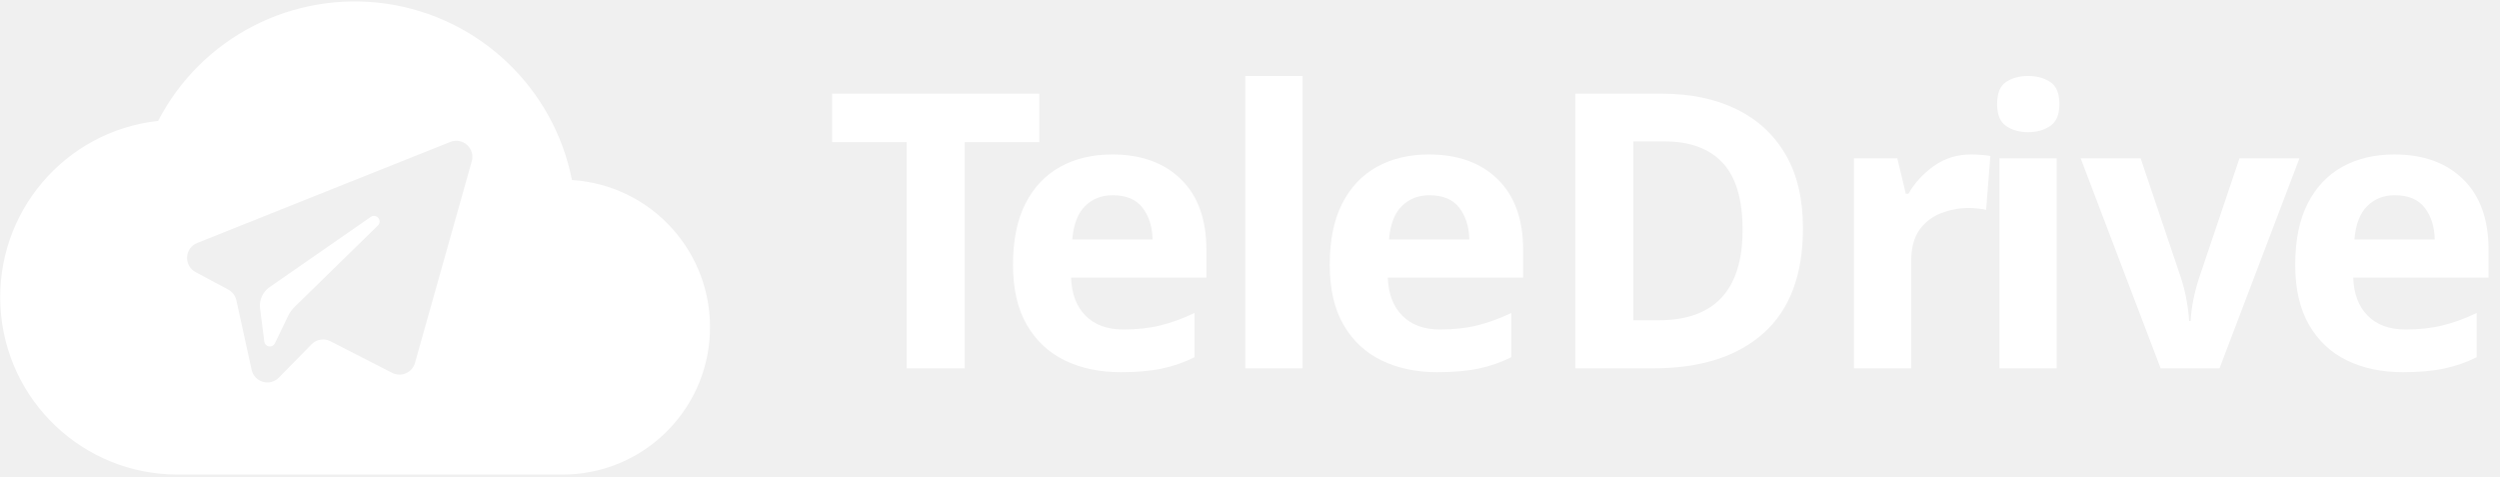
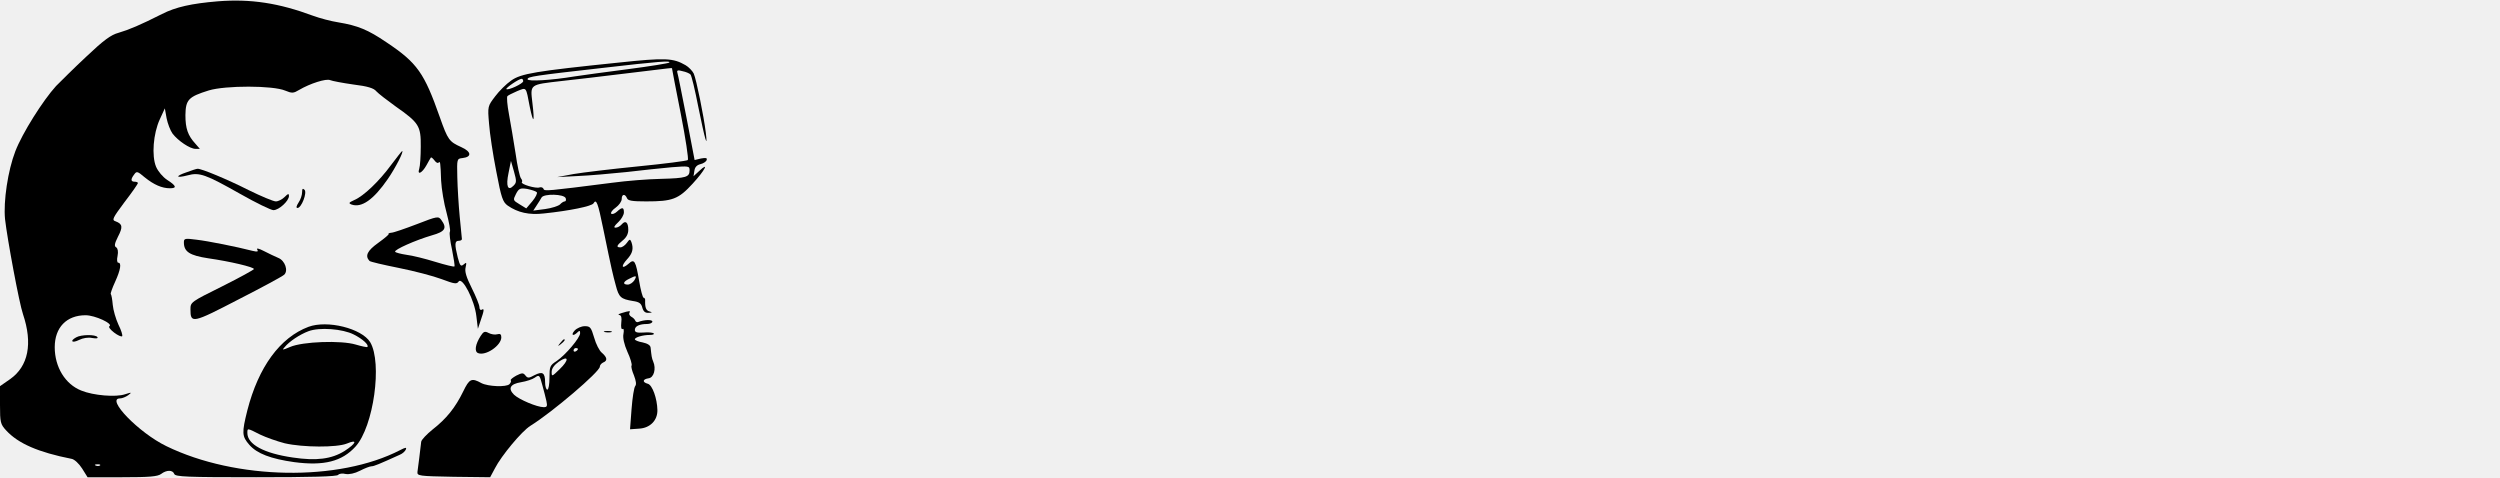
- <svg xmlns="http://www.w3.org/2000/svg" id="Layer_1" data-name="Layer 1" viewBox="0 0 589.19 112.34">
-   <defs>
-     <style>.cls-1,.cls-2{fill:#fff;}.cls-2{font-size:90.65px;font-family:PlusJakartaSans-Bold, Plus Jakarta Sans;font-weight:700;letter-spacing:-0.1em;}.cls-3{letter-spacing:-0.02em;}.cls-4{letter-spacing:-0.02em;}.cls-5{letter-spacing:0em;}.cls-6{letter-spacing:0em;}.cls-7{letter-spacing:-0.02em;}.cls-8{letter-spacing:-0.05em;}.cls-9{letter-spacing:-0.01em;}</style>
-   </defs>
-   <path class="cls-1" d="M87.46,51.09,63.54,67.69a5.29,5.29,0,0,0-2.22,5l1,7.82a1.32,1.32,0,0,0,2.49.42L68,74.32a7.53,7.53,0,0,1,1.47-2L89.13,53.11A1.32,1.32,0,0,0,87.46,51.09Z" />
-   <path class="cls-1" d="M134.85,42.43A52.22,52.22,0,0,0,37.28,28.49a41.8,41.8,0,0,0,4.53,83.35h90.6a34.74,34.74,0,0,0,2.44-69.41ZM111.23,38,97.84,85.52a3.79,3.79,0,0,1-5.38,2.35L77.9,80.42a3.8,3.8,0,0,0-4.44.72L65.75,89a3.8,3.8,0,0,1-6.42-1.85L55.74,70.79a3.82,3.82,0,0,0-1.92-2.54l-7.7-4.12a3.79,3.79,0,0,1,.38-6.87l59.67-23.81A3.79,3.79,0,0,1,111.23,38Z" />
-   <text class="cls-2" transform="translate(194.36 86.81)">T<tspan class="cls-3" x="40.4" y="0">el</tspan>
-     <tspan class="cls-4" x="115.08" y="0">e</tspan>
-     <tspan class="cls-5" x="168.9" y="0">D</tspan>
-     <tspan class="cls-6" x="235.66" y="0">r</tspan>
-     <tspan class="cls-7" x="269.97" y="0">i</tspan>
-     <tspan class="cls-8" x="296.2" y="0">v</tspan>
-     <tspan class="cls-9" x="342.7" y="0">e</tspan>
-   </text>
+ <svg xmlns="http://www.w3.org/2000/svg" version="1.0" width="1142pt" height="218pt" viewBox="0 0 1142 218" preserveAspectRatio="xMidYMid meet">
+   <g transform="translate(0,218) scale(0.1,-0.1)" fill="#000000" stroke="none">
+     <path d="M995 2174 c-120 -10 -192 -26 -255 -58 -99 -50 -151 -72 -199 -86 -34 -9 -68 -34 -145 -107 -56 -52 -118 -114 -140 -136 -60 -66 -154 -215 -186 -298 -34 -88 -55 -229 -47 -310 10 -89 65 -386 82 -434 45 -134 25 -238 -59 -297 l-46 -32 0 -86 c0 -79 2 -88 28 -116 55 -60 147 -100 299 -130 13 -2 34 -22 48 -44 l25 -40 158 0 c124 0 162 3 178 15 25 19 53 19 60 0 5 -13 56 -15 374 -15 249 0 371 3 375 11 4 5 19 8 33 4 17 -3 42 2 67 15 21 11 45 20 52 20 11 0 33 9 130 53 12 5 24 16 27 24 4 10 -1 10 -26 -3 -280 -145 -750 -137 -1068 18 -126 61 -278 218 -212 218 10 0 27 7 38 15 17 13 16 14 -15 4 -41 -14 -144 -6 -200 17 -73 29 -121 107 -121 198 0 90 54 146 141 146 43 0 127 -39 109 -50 -6 -3 4 -16 21 -29 17 -13 33 -20 37 -17 3 4 -4 27 -17 53 -12 26 -24 67 -26 91 -2 24 -6 46 -9 49 -2 2 7 28 20 56 25 55 30 87 14 87 -5 0 -7 13 -3 31 4 20 1 34 -6 39 -10 5 -8 17 8 49 23 44 21 58 -11 70 -18 6 -14 14 41 88 34 44 61 83 61 87 0 3 -7 6 -15 6 -18 0 -19 11 -2 33 11 16 15 15 48 -13 42 -34 79 -50 115 -50 33 0 30 11 -12 38 -20 13 -42 39 -51 60 -21 50 -13 152 17 217 l23 50 8 -45 c5 -25 17 -56 27 -70 25 -33 80 -70 105 -70 l20 0 -20 23 c-35 38 -46 70 -46 131 1 71 14 84 107 113 76 23 293 23 349 -1 31 -13 38 -12 63 3 51 30 124 53 142 45 9 -4 57 -13 106 -20 66 -8 94 -17 105 -31 9 -10 49 -41 88 -69 107 -75 116 -89 115 -184 0 -43 -3 -89 -7 -101 -10 -31 13 -20 33 16 9 17 18 32 20 35 2 3 9 -3 16 -12 7 -10 16 -15 19 -11 8 8 9 5 12 -82 2 -38 13 -105 25 -147 11 -43 19 -82 15 -87 -3 -6 1 -42 10 -82 8 -40 13 -74 11 -76 -2 -3 -42 7 -88 21 -45 14 -105 29 -131 32 -26 4 -50 10 -52 14 -6 9 93 53 168 75 61 17 70 33 43 70 -13 18 -17 18 -112 -19 -55 -21 -107 -39 -116 -39 -9 -1 -15 -3 -13 -6 3 -2 -19 -20 -48 -41 -49 -35 -61 -59 -39 -82 4 -4 64 -18 134 -32 70 -14 158 -37 195 -51 59 -22 69 -24 78 -11 17 23 73 -86 81 -158 l7 -58 13 39 c16 46 17 56 4 48 -5 -3 -10 2 -10 12 0 10 -16 49 -35 87 -25 50 -33 76 -28 95 5 23 4 24 -9 13 -13 -11 -17 -6 -27 32 -15 60 -14 76 4 76 8 0 15 3 15 8 0 4 -5 50 -10 102 -5 52 -10 133 -11 180 -2 85 -2 85 24 88 43 5 41 29 -6 50 -55 25 -61 32 -98 137 -71 202 -103 248 -244 342 -84 57 -130 76 -220 91 -33 5 -85 19 -115 30 -156 58 -285 78 -435 66z m-538 -2120 c-3 -3 -12 -4 -19 -1 -8 3 -5 6 6 6 11 1 17 -2 13 -5z" />
+     <path d="M2825 1894 c-379 -39 -445 -50 -490 -82 -22 -15 -55 -48 -73 -72 -34 -45 -35 -45 -28 -125 3 -44 18 -142 33 -218 23 -122 30 -140 52 -156 46 -32 98 -44 166 -36 116 12 218 33 226 46 13 22 20 5 45 -118 39 -190 43 -205 57 -257 14 -54 23 -62 78 -71 29 -4 38 -11 43 -30 5 -18 13 -25 29 -24 17 1 18 2 5 6 -17 4 -22 18 -21 51 1 6 -3 12 -7 12 -4 0 -13 33 -20 74 -16 95 -22 106 -49 81 -31 -27 -36 -12 -7 20 26 28 31 49 20 80 -6 14 -8 13 -21 -5 -8 -11 -21 -20 -29 -20 -21 0 -17 9 11 32 16 13 25 29 25 48 0 35 -13 45 -30 25 -7 -8 -19 -15 -28 -15 -10 0 -7 7 12 25 14 13 26 33 26 45 0 24 -8 25 -32 3 -10 -9 -21 -13 -26 -9 -4 4 5 17 21 28 15 11 27 28 27 39 0 23 15 25 24 4 4 -12 24 -15 88 -15 120 0 147 10 212 81 56 61 78 103 30 58 l-26 -24 4 25 c2 16 11 26 27 30 14 3 27 12 29 19 3 10 -3 11 -26 7 l-29 -7 -37 193 c-21 106 -39 199 -42 207 -3 10 3 12 23 6 16 -3 32 -10 37 -15 5 -5 21 -72 36 -149 30 -149 44 -197 34 -116 -9 74 -43 242 -55 269 -6 12 -23 30 -37 38 -57 33 -91 35 -307 12z m232 0 c-3 -3 -88 -17 -189 -30 -101 -13 -210 -28 -243 -33 -108 -18 -215 -24 -215 -13 0 12 27 16 345 52 252 29 312 34 302 24z m13 -28 c0 -2 18 -96 40 -207 22 -112 36 -206 32 -210 -4 -4 -106 -17 -227 -29 -121 -12 -254 -28 -295 -35 l-75 -14 96 5 c52 2 151 11 220 18 68 8 161 18 207 22 78 6 82 6 82 -14 0 -31 -15 -36 -130 -39 -58 -1 -159 -9 -225 -18 -297 -38 -309 -39 -312 -28 -3 7 -11 9 -18 7 -16 -7 -89 15 -81 24 3 3 1 11 -4 17 -6 7 -17 58 -25 115 -9 56 -22 136 -30 178 -8 42 -11 79 -7 83 4 4 24 14 45 23 43 17 39 22 57 -72 17 -82 23 -73 12 18 -10 86 -14 83 134 100 55 6 185 21 289 34 230 28 215 27 215 22z m-680 -57 c0 -11 -69 -43 -77 -36 -4 5 57 47 70 47 4 0 7 -5 7 -11z m-44 -477 c-26 -27 -36 -3 -23 58 l11 55 14 -49 c12 -43 12 -50 -2 -64z m106 -30 c4 -4 -5 -23 -20 -41 l-28 -33 -31 19 c-30 18 -30 19 -16 47 13 25 19 28 51 23 19 -4 39 -10 44 -15z m132 -27 c3 -8 1 -15 -4 -15 -5 0 -15 -6 -22 -14 -8 -7 -38 -17 -68 -21 l-54 -7 15 23 c9 13 19 30 23 37 11 18 102 16 110 -3z m314 -375 c-7 -11 -21 -20 -30 -20 -25 0 -22 13 5 26 33 17 38 16 25 -6z" />
+     <path d="M1787 1427 c-55 -75 -126 -143 -169 -161 -24 -11 -27 -14 -13 -20 46 -17 101 21 167 117 35 51 74 127 65 127 -2 0 -24 -29 -50 -63z" />
+     <path d="M852 1393 c-53 -18 -49 -28 5 -14 54 15 83 4 239 -84 72 -41 142 -75 153 -75 25 0 71 42 71 65 0 12 -4 11 -20 -5 -11 -11 -29 -20 -40 -20 -11 0 -66 23 -123 51 -97 49 -219 100 -235 98 -4 0 -26 -7 -50 -16z" />
+     <path d="M1380 1302 c0 -13 -7 -34 -16 -47 -11 -17 -12 -25 -5 -25 18 0 45 70 32 83 -8 8 -11 5 -11 -11z" />
+     <path d="M840 1073 c0 -43 26 -60 112 -73 98 -14 208 -40 208 -49 0 -3 -65 -39 -145 -79 -143 -71 -145 -72 -145 -105 0 -66 9 -64 219 45 108 55 202 106 209 113 20 18 4 65 -27 77 -14 6 -44 20 -65 31 -23 12 -36 15 -31 7 6 -10 1 -11 -21 -6 -74 19 -204 45 -256 51 -53 7 -58 6 -58 -12z" />
+     <path d="M2840 750 c-14 -4 -19 -8 -11 -9 9 -1 12 -11 9 -35 -2 -20 0 -32 6 -29 5 4 7 -6 4 -22 -4 -17 3 -48 18 -82 14 -30 22 -58 19 -63 -3 -4 2 -24 11 -45 9 -24 12 -41 6 -48 -6 -7 -13 -54 -17 -105 l-7 -93 42 3 c50 3 84 38 83 85 -1 52 -23 115 -44 120 -26 7 -24 21 4 25 24 3 35 44 21 76 -7 16 -8 26 -12 64 -1 11 -14 19 -37 24 -19 3 -35 10 -35 14 0 9 36 20 69 20 13 0 21 3 17 7 -4 4 -25 6 -46 4 -30 -2 -40 1 -40 12 0 17 21 27 56 27 13 0 24 5 24 11 0 10 -37 9 -65 -2 -5 -2 -11 1 -13 6 -2 6 -10 14 -18 18 -8 5 -12 12 -9 18 7 10 0 10 -35 -1z" />
+     <path d="M1409 687 c-130 -49 -228 -183 -279 -381 -26 -104 -25 -119 9 -158 35 -40 98 -64 205 -79 136 -18 218 3 280 71 83 92 123 383 67 477 -39 63 -196 102 -282 70z m207 -35 c40 -20 71 -48 62 -57 -2 -2 -26 3 -53 11 -66 20 -243 14 -300 -11 -35 -15 -38 -15 -25 -1 21 26 69 58 109 73 50 19 156 11 207 -15z m-428 -457 c27 -13 78 -31 113 -40 83 -19 238 -20 284 -1 50 21 43 1 -11 -34 -59 -37 -129 -46 -236 -30 -132 19 -208 60 -208 112 0 23 -1 23 58 -7z" />
+     <path d="M2625 670 c-19 -21 -7 -28 13 -8 9 9 12 8 12 -4 0 -21 -66 -99 -107 -127 -31 -20 -33 -25 -33 -76 0 -30 -4 -55 -10 -55 -5 0 -10 15 -10 34 0 44 -12 51 -49 32 -25 -14 -31 -14 -41 -1 -10 13 -16 12 -42 -1 -16 -9 -27 -18 -25 -21 3 -3 1 -11 -6 -18 -14 -14 -97 -11 -128 5 -45 25 -55 20 -83 -38 -36 -74 -77 -125 -140 -174 -27 -22 -51 -47 -52 -56 -4 -35 -14 -118 -17 -137 -2 -19 5 -20 165 -23 l167 -2 22 41 c29 57 123 170 162 194 100 62 317 247 317 270 0 7 7 15 15 19 21 8 19 23 -5 44 -12 9 -28 41 -36 70 -14 47 -18 52 -43 52 -15 0 -36 -9 -46 -20z m15 -84 c0 -3 -4 -8 -10 -11 -5 -3 -10 -1 -10 4 0 6 5 11 10 11 6 0 10 -2 10 -4z m-84 -93 c-35 -34 -36 -34 -36 -12 0 16 12 32 33 47 45 31 48 8 3 -35z m-60 -145 c5 -23 3 -28 -12 -28 -31 0 -113 35 -136 57 -29 29 -17 49 32 57 24 4 52 13 63 21 20 14 22 13 34 -33 7 -26 16 -59 19 -74z" />
+     <path d="M2196 646 c-25 -39 -30 -72 -12 -79 35 -14 106 35 106 72 0 14 -5 18 -19 14 -10 -3 -28 0 -39 6 -17 9 -23 7 -36 -13z" />
+     <path d="M2763 663 c9 -2 23 -2 30 0 6 3 -1 5 -18 5 -16 0 -22 -2 -12 -5z" />
+     <path d="M348 639 c-31 -17 -19 -28 13 -12 18 9 42 13 60 9 19 -3 28 -2 24 4 -8 13 -75 12 -97 -1z" />
+     <path d="M2559 613 c-13 -16 -12 -17 4 -4 16 13 21 21 13 21 -2 0 -10 -8 -17 -17z" />
+   </g>
</svg>
